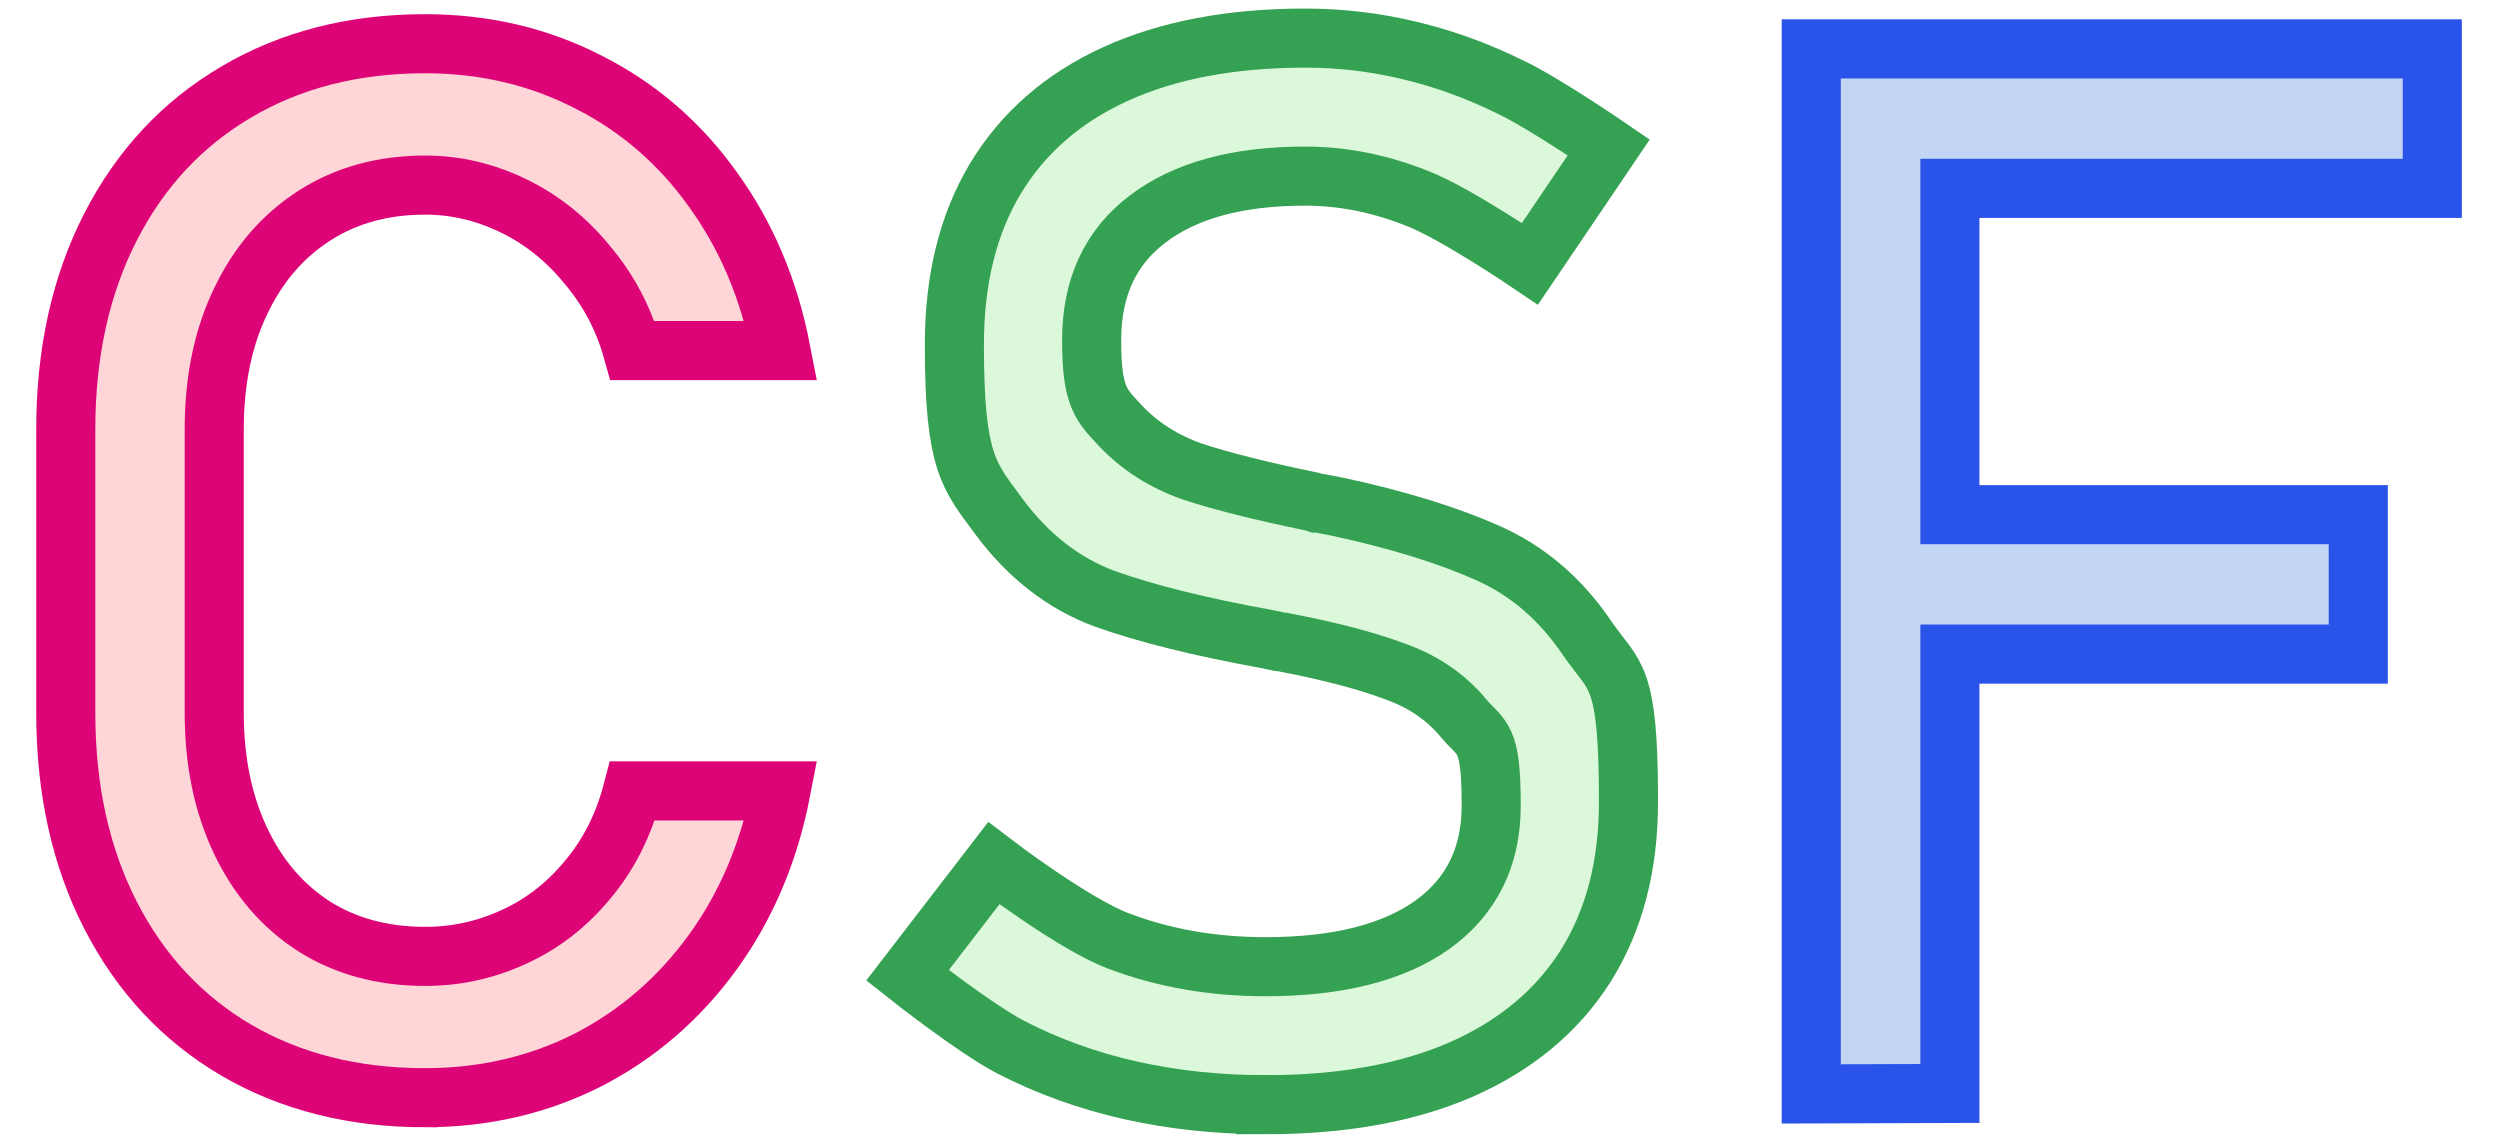
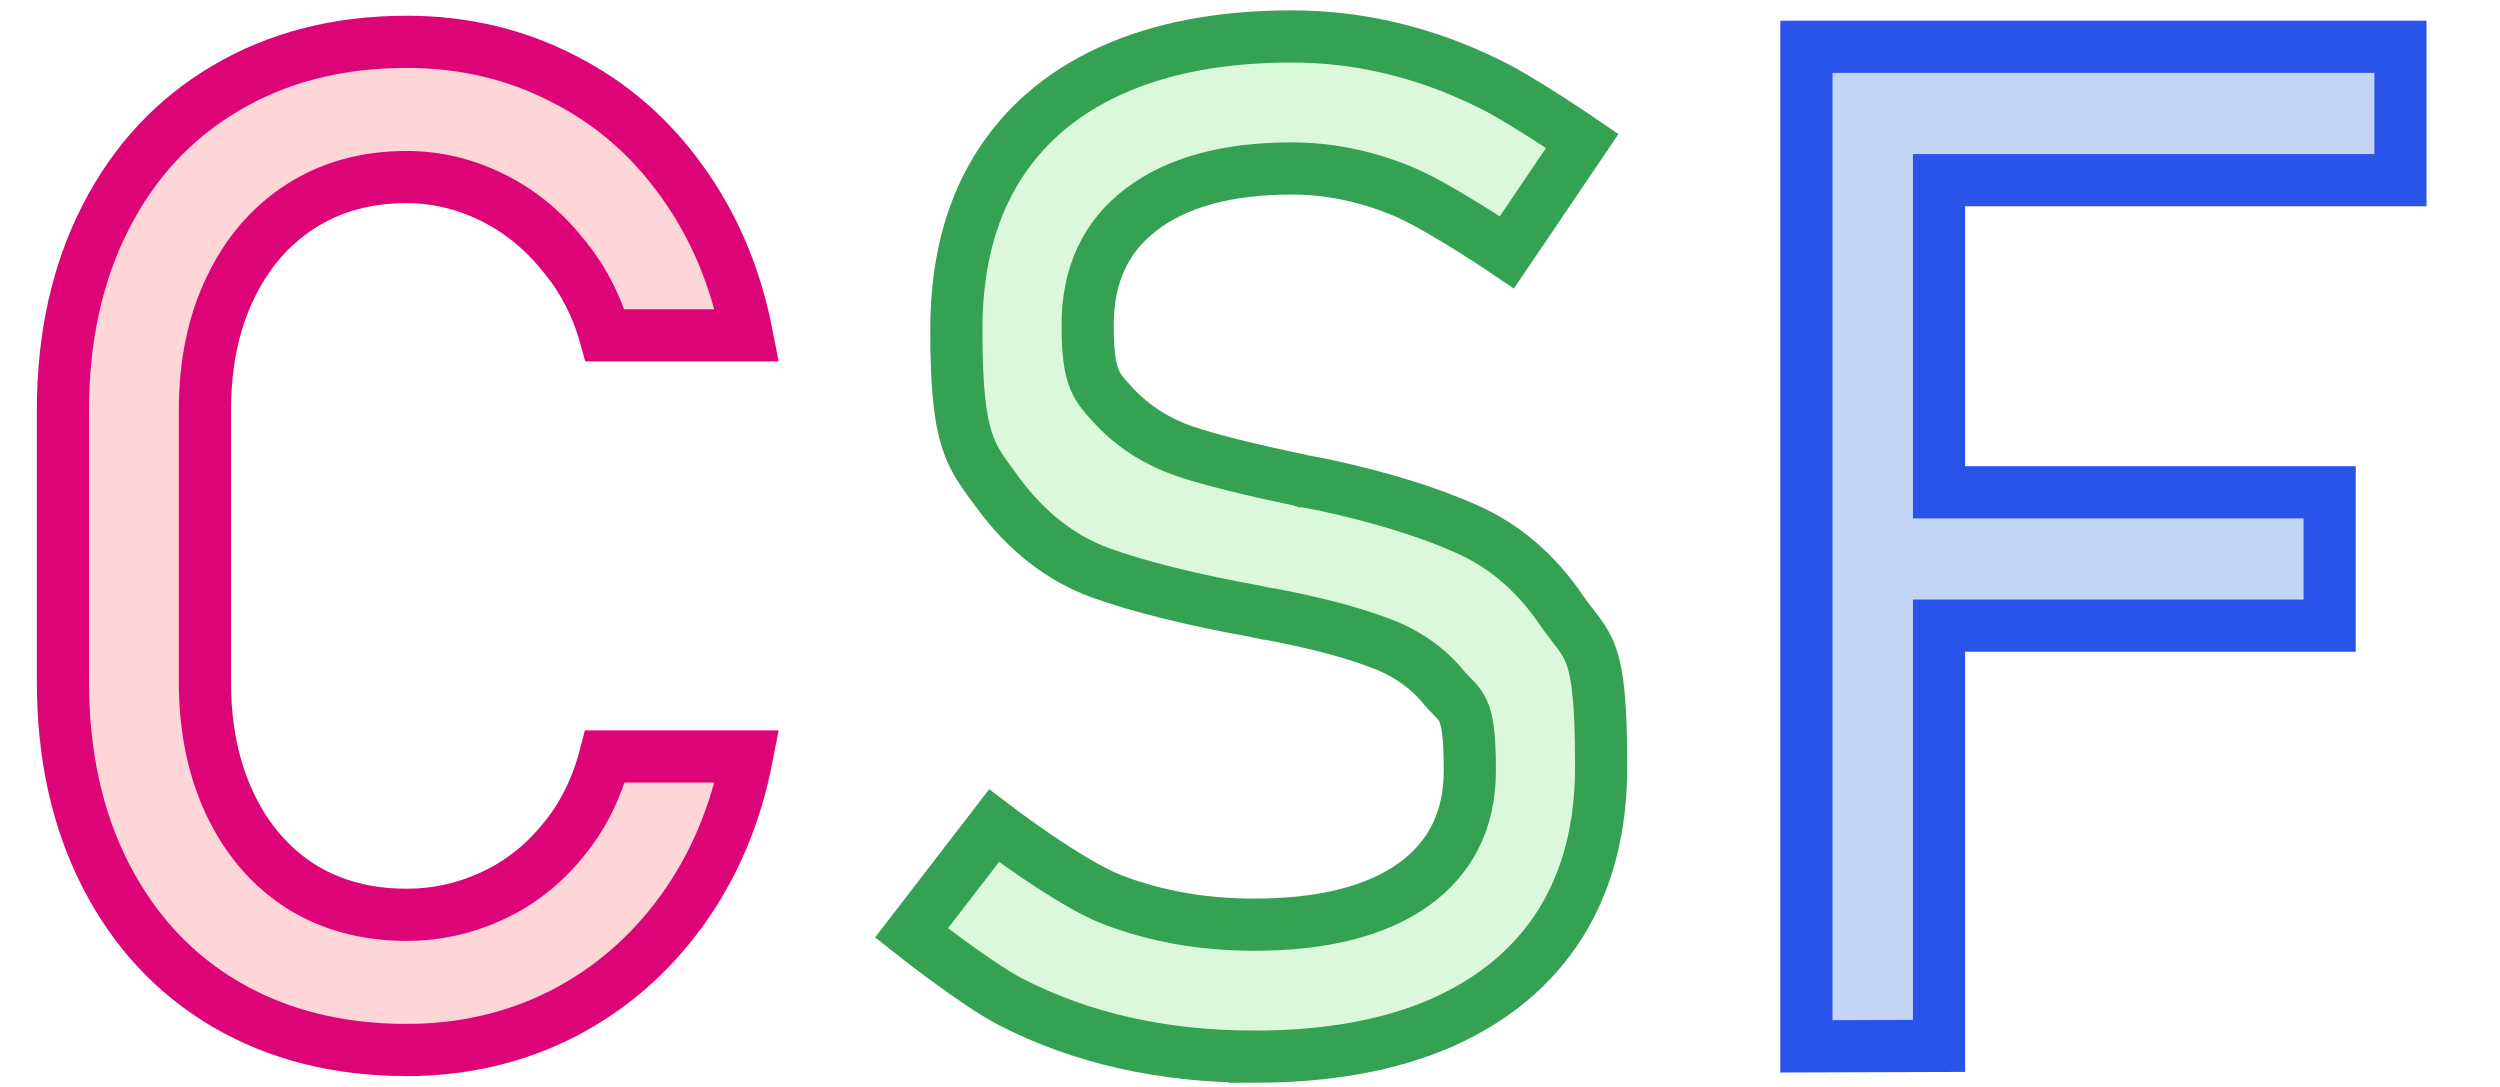
- <svg xmlns="http://www.w3.org/2000/svg" width="110" height="50">
-   <g stroke-width="2.6">
+ <svg xmlns="http://www.w3.org/2000/svg" width="115" height="50">
+   <g stroke-width="2.4">
    <path fill="#fed6d7" stroke="#dd0478" d="m 18.706,48.3 q -4.719,0 -8.312,-2.094 -3.562,-2.094 -5.531,-5.938 -1.969,-3.844 -1.969,-8.906 v -12.469 q 0,-5.062 1.969,-8.906 1.969,-3.844 5.531,-5.938 3.594,-2.125 8.312,-2.125 3.906,0 7.188,1.688 3.281,1.656 5.469,4.719 2.219,3.063 3,7.094 v 0 h -6.531 v 0 q -0.594,-2.125 -2,-3.781 -1.375,-1.688 -3.25,-2.594 -1.875,-0.906 -3.875,-0.906 -2.781,0 -4.875,1.344 -2.094,1.344 -3.25,3.781 -1.156,2.406 -1.156,5.625 v 12.469 q 0,3.188 1.156,5.625 1.156,2.438 3.25,3.781 2.094,1.312 4.875,1.312 2.031,0 3.875,-0.844 1.875,-0.844 3.25,-2.5 1.406,-1.656 2,-3.938 v 0 h 6.531 v 0 q -0.781,4.031 -3,7.094 -2.219,3.062 -5.5,4.75 -3.281,1.656 -7.156,1.656 z" />
-     <path fill="#dcf8db" stroke="#35a152" d="m 55.686,48.606 c -2.093,0 -4.076,-0.211 -5.95,-0.632 -1.874,-0.422 -3.628,-1.054 -5.262,-1.897 -1.615,-0.843 -4.545,-3.162 -4.545,-3.162 v 0 l 3.797,-4.933 v 0 c 0,0 3.478,2.656 5.472,3.415 1.993,0.759 4.156,1.138 6.488,1.138 3.149,0 5.591,-0.611 7.325,-1.834 1.734,-1.244 2.601,-2.994 2.601,-5.249 v -0.032 c 0,-3.052 -0.399,-2.867 -1.196,-3.795 -0.777,-0.949 -1.794,-1.644 -3.05,-2.087 -1.236,-0.464 -2.84,-0.885 -4.814,-1.265 -0.06,-0.02 -0.13,-0.032 -0.209,-0.032 -0.06,0 -0.12,-0.012 -0.179,-0.032 l -0.448,-0.095 c -2.91,-0.527 -5.282,-1.117 -7.116,-1.771 -1.814,-0.675 -3.369,-1.887 -4.664,-3.637 -1.296,-1.771 -1.943,-2.311 -1.943,-7.526 v -0.032 c 0,-2.846 0.598,-5.271 1.794,-7.273 1.216,-2.024 2.98,-3.563 5.292,-4.617 2.312,-1.054 5.093,-1.581 8.342,-1.581 1.555,0 3.08,0.179 4.575,0.538 1.515,0.358 3,0.896 4.455,1.613 1.475,0.696 4.335,2.656 4.335,2.656 v 0 l -3.468,5.123 v 0 c 0,0 -3.309,-2.245 -4.963,-2.878 -1.635,-0.654 -3.279,-0.98 -4.933,-0.98 -2.97,0 -5.282,0.632 -6.937,1.897 -1.635,1.244 -2.452,3.015 -2.452,5.313 v 0.032 c 0,2.486 0.419,2.825 1.256,3.732 0.857,0.907 1.914,1.581 3.169,2.024 1.276,0.422 3.04,0.864 5.292,1.328 0.08,0.02 0.15,0.042 0.209,0.063 0.08,0 0.159,0.012 0.239,0.032 0.1,0.02 0.209,0.042 0.329,0.063 0.12,0.02 0.229,0.042 0.329,0.063 2.631,0.569 4.824,1.244 6.578,2.024 1.774,0.78 3.249,2.045 4.425,3.795 1.196,1.729 1.794,1.466 1.794,7.115 v 0.063 c 0,2.804 -0.628,5.207 -1.884,7.21 -1.256,1.982 -3.08,3.5 -5.472,4.554 -2.372,1.033 -5.242,1.55 -8.611,1.55 z" />
-     <path fill="#c3d5f4" stroke="#2a53ea" d="m 85.795,48.112 -6.1,0.02 V 2.151 H 107.021 V 8.288 H 85.795 V 22.645 h 17.969 v 6.135 H 85.795 Z" />
+     <path fill="#dcf8db" stroke="#35a152" d="m 57.685,48.606 c -2.093,0 -4.076,-0.211 -5.95,-0.632 -1.874,-0.422 -3.628,-1.054 -5.262,-1.897 -1.615,-0.843 -4.545,-3.162 -4.545,-3.162 v 0 l 3.797,-4.933 v 0 c 0,0 3.478,2.656 5.472,3.415 1.993,0.759 4.156,1.138 6.488,1.138 3.149,0 5.591,-0.611 7.325,-1.834 1.734,-1.244 2.601,-2.994 2.601,-5.249 v -0.032 c 0,-3.052 -0.399,-2.867 -1.196,-3.795 -0.777,-0.949 -1.794,-1.644 -3.05,-2.087 -1.236,-0.464 -2.84,-0.885 -4.814,-1.265 -0.06,-0.02 -0.13,-0.032 -0.209,-0.032 -0.06,0 -0.12,-0.012 -0.179,-0.032 l -0.448,-0.095 c -2.91,-0.527 -5.282,-1.117 -7.116,-1.771 -1.814,-0.675 -3.369,-1.887 -4.664,-3.637 -1.296,-1.771 -1.943,-2.311 -1.943,-7.526 v -0.032 c 0,-2.846 0.598,-5.271 1.794,-7.273 1.216,-2.024 2.98,-3.563 5.292,-4.617 2.312,-1.054 5.093,-1.581 8.342,-1.581 1.555,0 3.08,0.179 4.575,0.538 1.515,0.358 3,0.896 4.455,1.613 1.475,0.696 4.335,2.656 4.335,2.656 v 0 l -3.468,5.123 v 0 c 0,0 -3.309,-2.245 -4.963,-2.878 -1.635,-0.654 -3.279,-0.98 -4.933,-0.98 -2.97,0 -5.282,0.632 -6.937,1.897 -1.635,1.244 -2.452,3.015 -2.452,5.313 v 0.032 c 0,2.486 0.419,2.825 1.256,3.732 0.857,0.907 1.914,1.581 3.169,2.024 1.276,0.422 3.04,0.864 5.292,1.328 0.08,0.02 0.15,0.042 0.209,0.063 0.08,0 0.159,0.012 0.239,0.032 0.1,0.02 0.209,0.042 0.329,0.063 0.12,0.02 0.229,0.042 0.329,0.063 2.631,0.569 4.824,1.244 6.578,2.024 1.774,0.78 3.249,2.045 4.425,3.795 1.196,1.729 1.794,1.466 1.794,7.115 v 0.063 c 0,2.804 -0.628,5.207 -1.884,7.21 -1.256,1.982 -3.08,3.5 -5.472,4.554 -2.372,1.033 -5.242,1.55 -8.611,1.55 z" />
+     <path fill="#c3d5f4" stroke="#2a53ea" d="m 89.195,48.112 -6.1,0.02 V 2.151 H 110.421 V 8.288 H 89.195 V 22.645 h 17.969 v 6.135 H 89.195 Z" />
  </g>
</svg>
